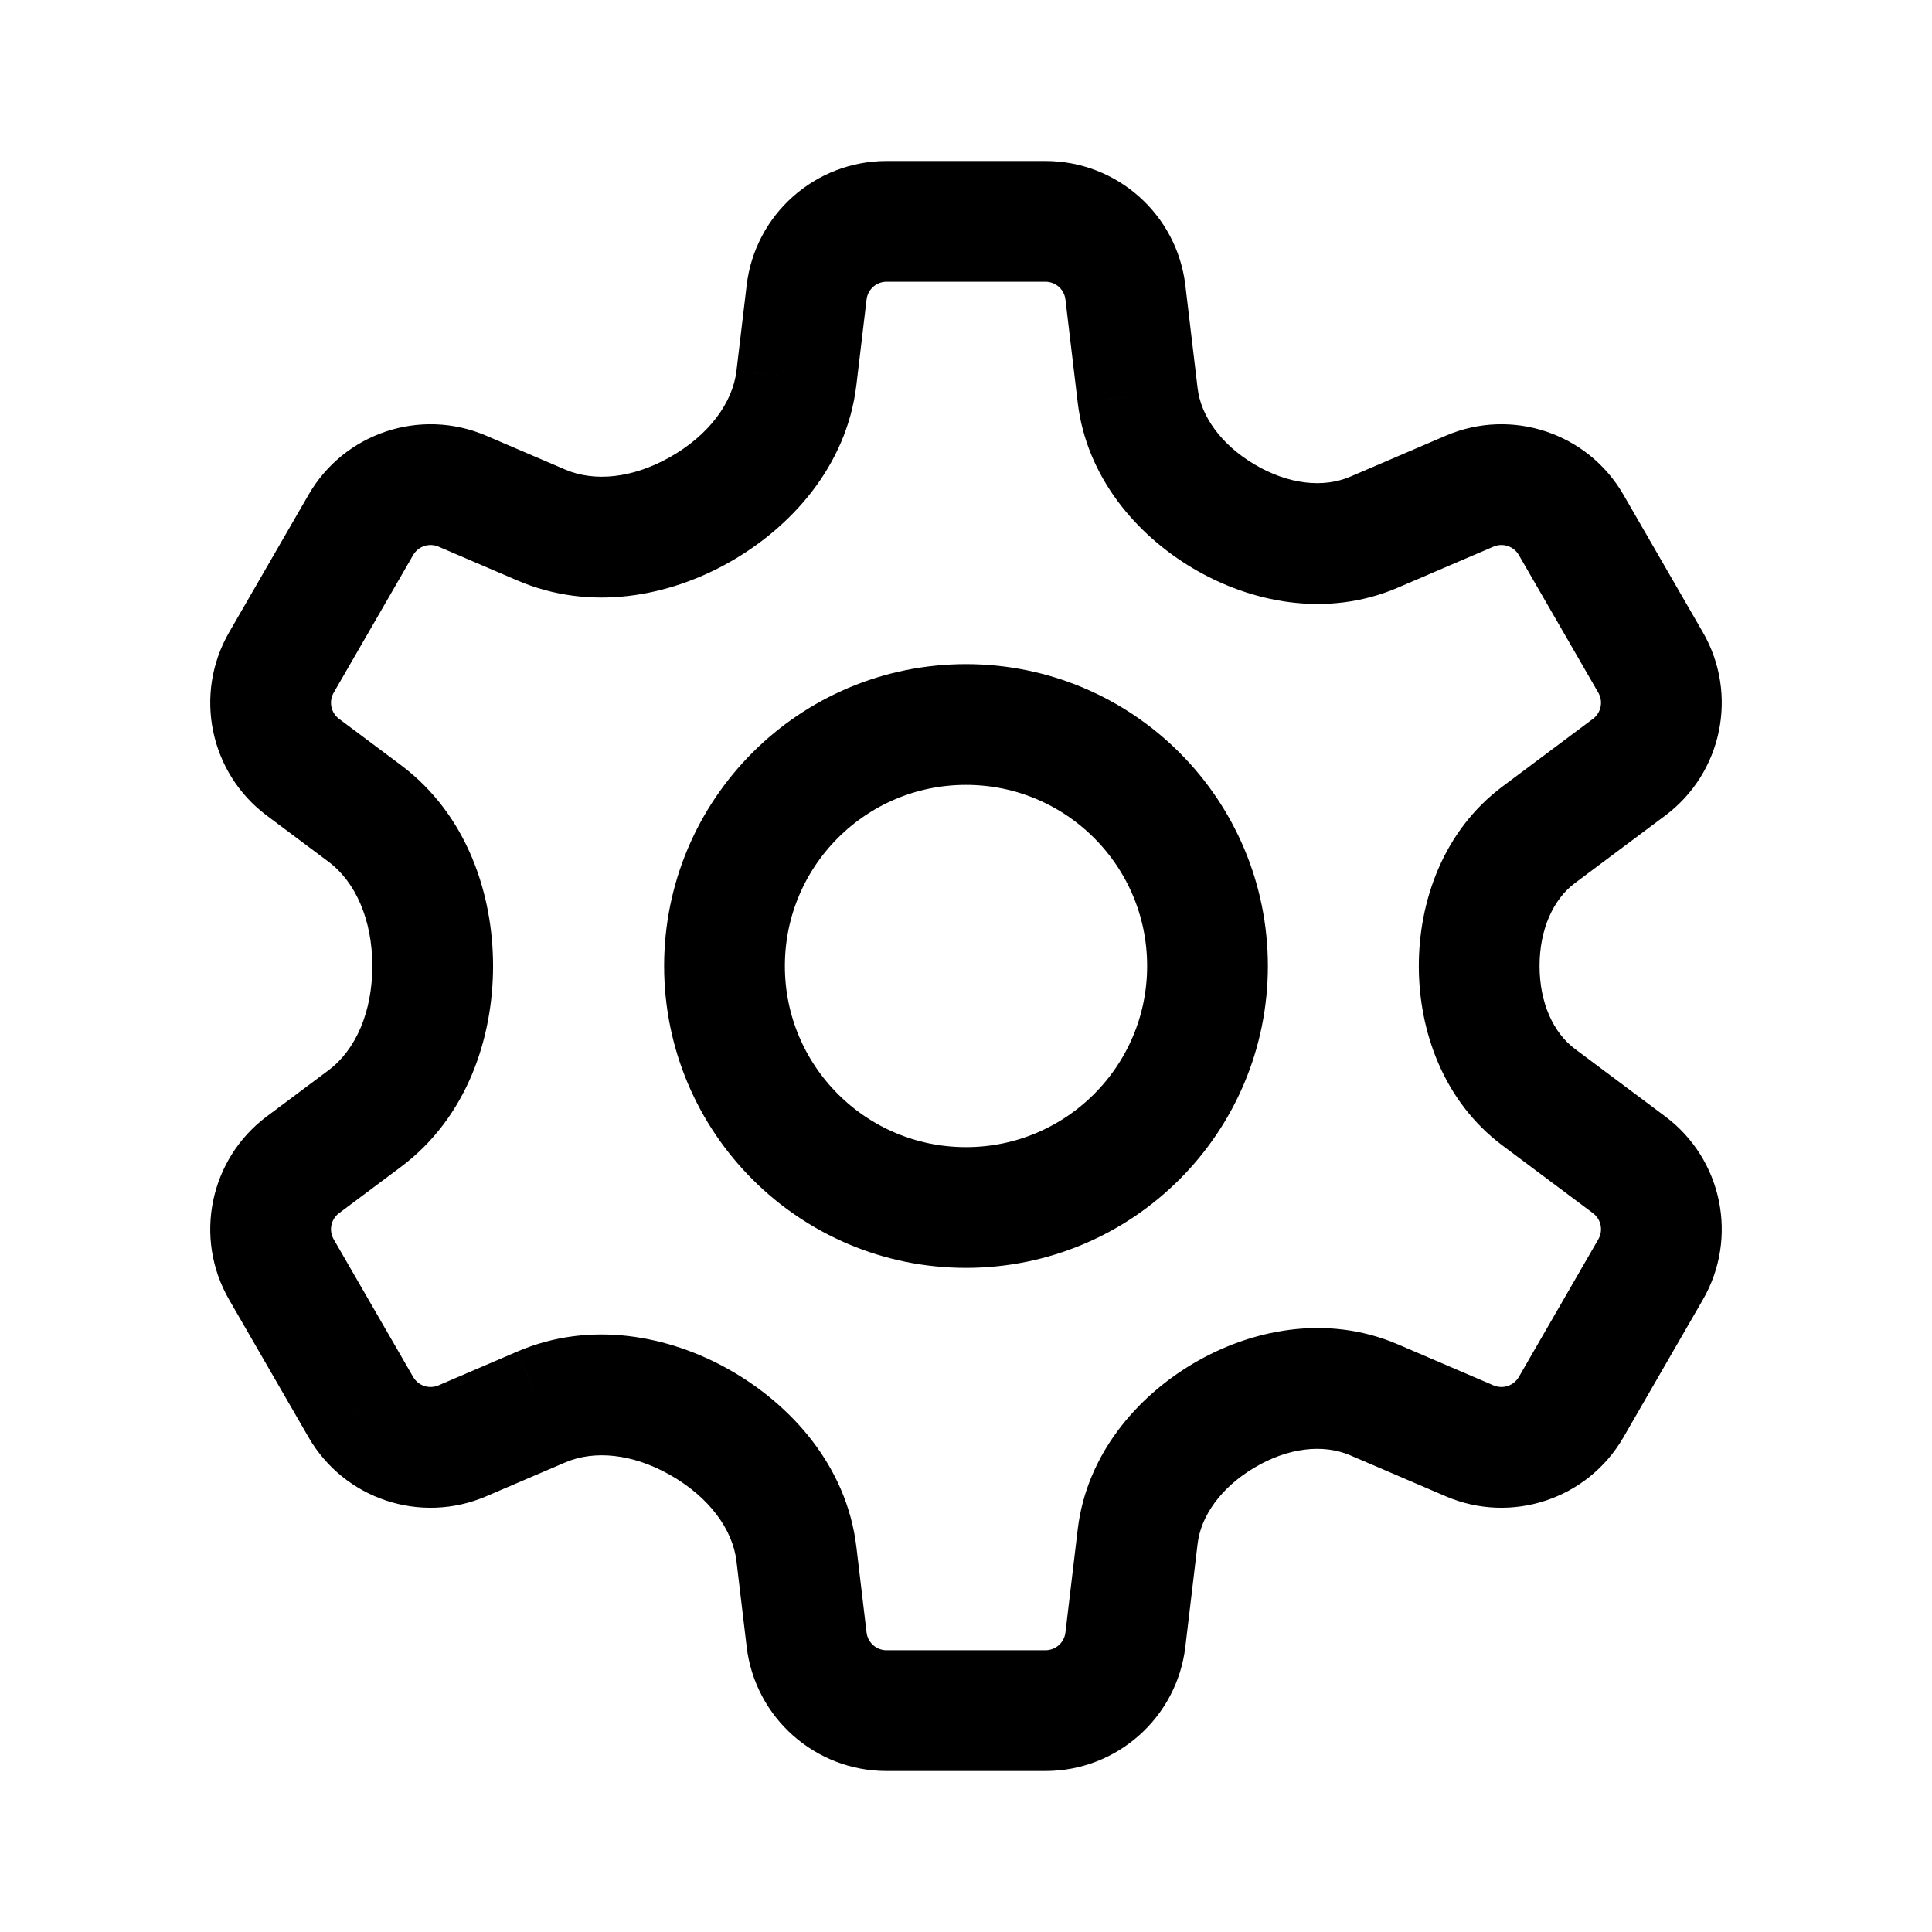
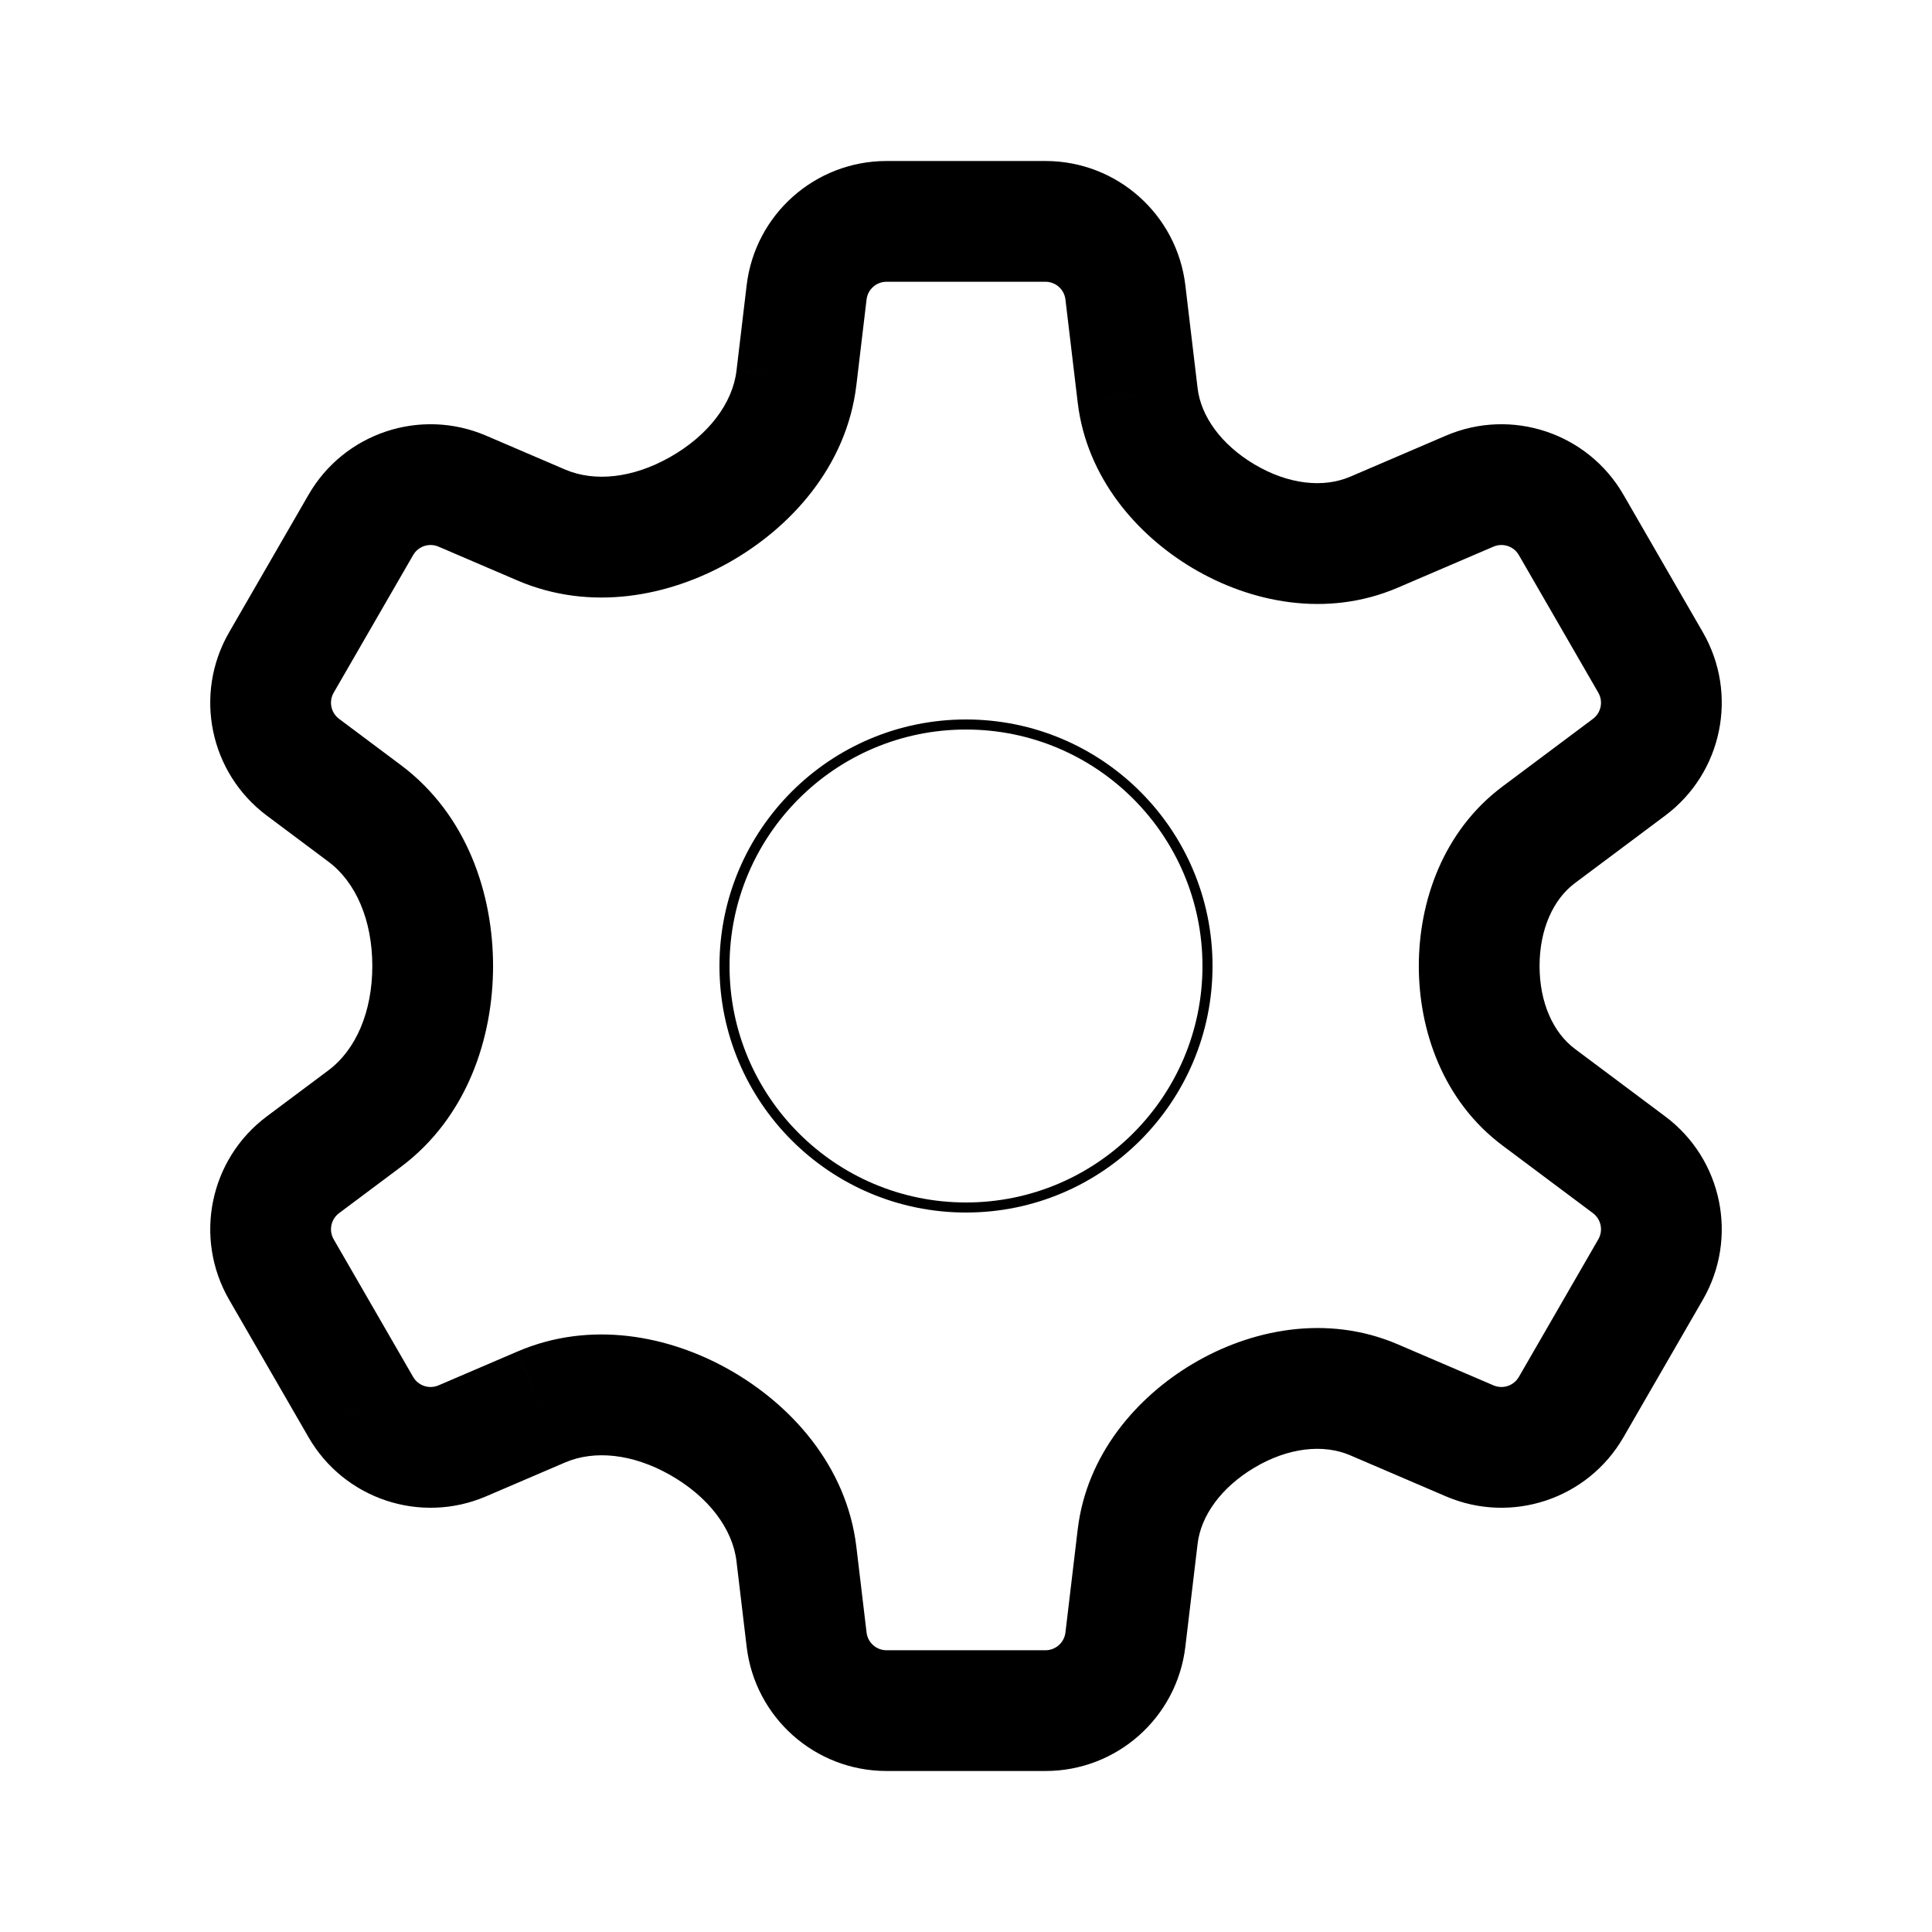
<svg xmlns="http://www.w3.org/2000/svg" width="800px" height="800px" viewBox="0 0 192 192" fill="none">
  <path fill="#000000" d="m80.16 29.054-5.958-.709 5.958.71Zm31.68 0-5.958.71 5.958-.71Zm34.217 19.756-2.365-5.515 2.365 5.514Zm10.081 3.352 5.196-3-5.196 3Zm7.896 13.676 5.196-3-5.196 3Zm-2.137 10.407-3.594-4.805 3.594 4.805Zm0 39.51 3.593-4.805-3.593 4.805Zm2.137 10.407 5.196 3-5.196-3Zm-7.896 13.676-5.196-3 5.196 3Zm-10.081 3.353 2.364-5.515-2.364 5.515Zm-34.217 19.755 5.958.709-5.958-.709Zm-31.68 0-5.958.709 5.958-.709Zm-34.217-19.755-2.364-5.515 2.364 5.515Zm-10.08-3.353-5.197 3 5.196-3Zm-7.897-13.676 5.196-3-5.196 3Zm2.137-10.407 3.594 4.805-3.594-4.805Zm0-39.51L26.51 81.05l3.593-4.805Zm-2.137-10.407 5.196 3-5.196-3Zm7.896-13.676-5.196-3 5.196 3Zm10.081-3.352-2.364 5.514 2.364-5.514Zm7.85 3.365-2.365 5.515 2.364-5.515Zm0 87.65 2.364 5.514-2.365-5.514ZM36.235 111.17l-3.594-4.805 3.594 4.805Zm76.823 41.535 5.958.71-5.958-.71Zm39.854-69.742-3.593-4.805 3.593 4.805Zm-16.369-30.074 2.364 5.514-2.364-5.514Zm-23.485-13.594-5.958.709 5.958-.71ZM88.104 16a14 14 0 0 0-13.902 12.345l11.916 1.419A2 2 0 0 1 88.104 28V16Zm15.792 0H88.104v12h15.792V16Zm13.902 12.345A14 14 0 0 0 103.896 16v12a2 2 0 0 1 1.986 1.764l11.916-1.419Zm1.219 10.24-1.219-10.24-11.916 1.419 1.219 10.24 11.916-1.419Zm24.675 4.71-9.513 4.08 4.729 11.028 9.513-4.08-4.729-11.028Zm17.642 5.867a14 14 0 0 0-17.642-5.867l4.729 11.029a2 2 0 0 1 2.521.838l10.392-6Zm7.896 13.676-7.896-13.676-10.392 6 7.896 13.676 10.392-6Zm-3.74 18.212a14 14 0 0 0 3.74-18.212l-10.392 6a2 2 0 0 1-.535 2.602l7.187 9.61Zm-8.984 6.718 8.984-6.718-7.187-9.61-8.983 6.718 7.186 9.61Zm8.984 23.182-8.984-6.718-7.186 9.61 8.983 6.718 7.187-9.61Zm3.74 18.212a14 14 0 0 0-3.74-18.212l-7.187 9.61a2 2 0 0 1 .535 2.602l10.392 6Zm-7.896 13.676 7.896-13.676-10.392-6-7.896 13.676 10.392 6Zm-17.642 5.867a14 14 0 0 0 17.642-5.867l-10.392-6a2.001 2.001 0 0 1-2.521.838l-4.729 11.029Zm-9.513-4.08 9.513 4.08 4.729-11.029-9.512-4.079-4.73 11.028Zm-16.381 19.03 1.219-10.24-11.916-1.419-1.219 10.24 11.916 1.419ZM103.896 176a14 14 0 0 0 13.902-12.345l-11.916-1.419a2 2 0 0 1-1.986 1.764v12Zm-15.792 0h15.792v-12H88.104v12Zm-13.902-12.345A14 14 0 0 0 88.104 176v-12a2 2 0 0 1-1.986-1.764l-11.916 1.419Zm-1.012-8.504 1.012 8.504 11.916-1.419-1.012-8.504-11.916 1.419ZM51.428 134.31l-7.85 3.366 4.73 11.029 7.849-3.366-4.73-11.029Zm-7.85 3.366a2 2 0 0 1-2.52-.838l-10.392 6a14 14 0 0 0 17.642 5.867l-4.73-11.029Zm-2.52-.838-7.896-13.676-10.392 6 7.896 13.676 10.392-6Zm-7.896-13.676a2 2 0 0 1 .535-2.602l-7.187-9.61a14 14 0 0 0-3.74 18.212l10.392-6Zm.535-2.602 6.132-4.585-7.187-9.61-6.132 4.585 7.187 9.61ZM26.51 81.05l6.132 4.586 7.187-9.61-6.132-4.586-7.187 9.61Zm-3.74-18.212a14 14 0 0 0 3.74 18.212l7.187-9.61a2 2 0 0 1-.535-2.602l-10.392-6Zm7.896-13.676L22.77 62.838l10.392 6 7.896-13.676-10.392-6Zm17.642-5.867a14 14 0 0 0-17.642 5.867l10.392 6a2 2 0 0 1 2.52-.838l4.73-11.029Zm7.849 3.366-7.85-3.366-4.729 11.029 7.85 3.366 4.729-11.029Zm18.045-18.316-1.012 8.504 11.916 1.419 1.012-8.504-11.916-1.419Zm-1.754 27.552c6.078-3.426 11.69-9.502 12.658-17.63L73.19 36.85c-.382 3.209-2.769 6.415-6.635 8.595l5.893 10.453Zm-21.02 1.793c7.284 3.124 15.055 1.57 21.02-1.793l-5.893-10.453c-3.704 2.088-7.481 2.468-10.398 1.217l-4.73 11.029ZM49 96c0-7.1-2.548-15.022-9.171-19.975l-7.187 9.61C35.36 87.668 37 91.438 37 96h12Zm23.448 40.103c-5.965-3.363-13.736-4.917-21.02-1.793l4.729 11.029c2.917-1.251 6.694-.871 10.398 1.218l5.893-10.454Zm-32.62-20.128C46.452 111.022 49 103.1 49 96H37c0 4.563-1.64 8.333-4.358 10.365l7.187 9.61Zm78.679 19.575c-5.536 3.298-10.517 8.982-11.406 16.446l11.916 1.419c.329-2.765 2.318-5.582 5.632-7.557l-6.142-10.308Zm20.402-1.953c-7.094-3.042-14.669-1.463-20.402 1.953l6.142 10.308c3.382-2.015 6.872-2.372 9.53-1.233l4.73-11.028Zm-53.803 20.135c-.968-8.127-6.58-14.202-12.658-17.629l-5.893 10.454c3.866 2.179 6.253 5.385 6.635 8.594l11.916-1.419ZM141 96c0 6.389 2.398 13.414 8.32 17.842l7.186-9.61C154.374 102.638 153 99.668 153 96h-12Zm8.32-17.842C143.398 82.586 141 89.61 141 96h12c0-3.668 1.374-6.638 3.506-8.232l-7.186-9.61ZM118.507 56.45c5.733 3.416 13.308 4.995 20.401 1.953l-4.729-11.029c-2.658 1.14-6.148.782-9.53-1.233l-6.142 10.31Zm-11.406-16.446c.889 7.464 5.87 13.148 11.406 16.446l6.142-10.309c-3.314-1.974-5.303-4.79-5.632-7.556l-11.916 1.419Z" />
-   <path stroke="#000000" stroke-linecap="round" stroke-linejoin="round" stroke-width="12" d="M96 120c13.255 0 24-10.745 24-24s-10.745-24-24-24-24 10.745-24 24 10.745 24 24 24Z" />
+   <path stroke="#000000" strokeLinecap="round" strokeLinejoin="round" strokeWidth="12" d="M96 120c13.255 0 24-10.745 24-24s-10.745-24-24-24-24 10.745-24 24 10.745 24 24 24Z" />
</svg>
